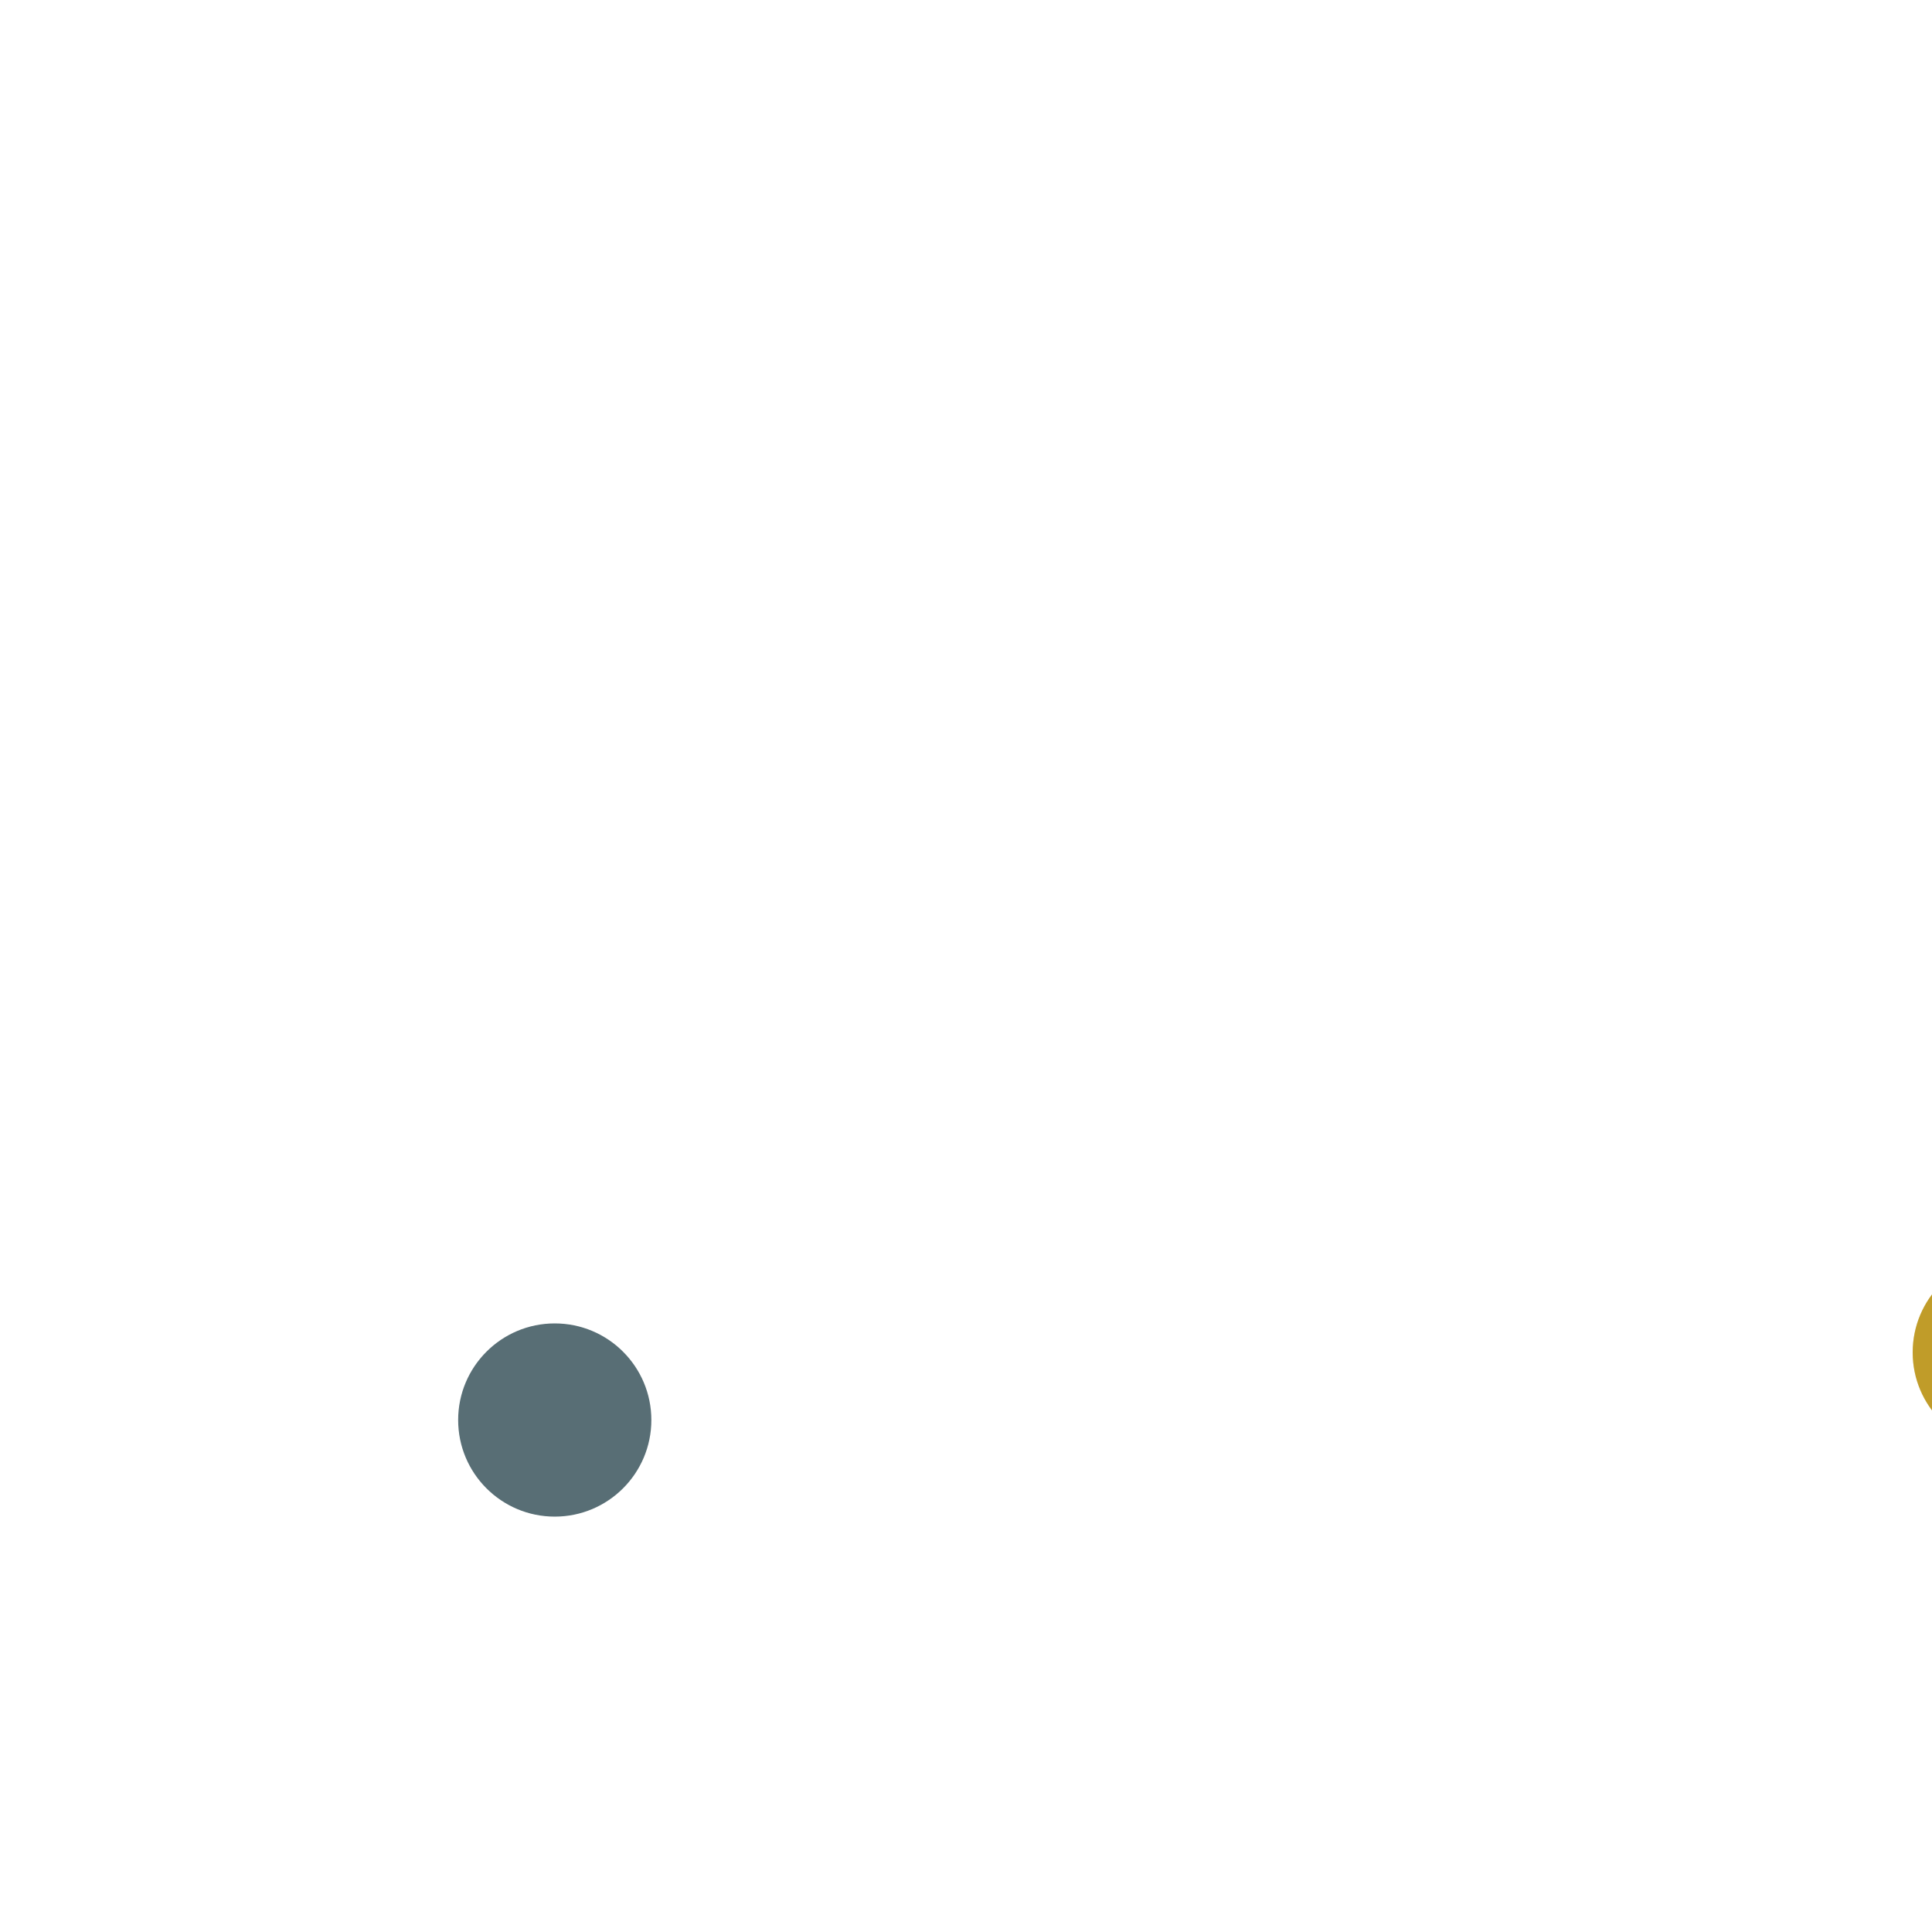
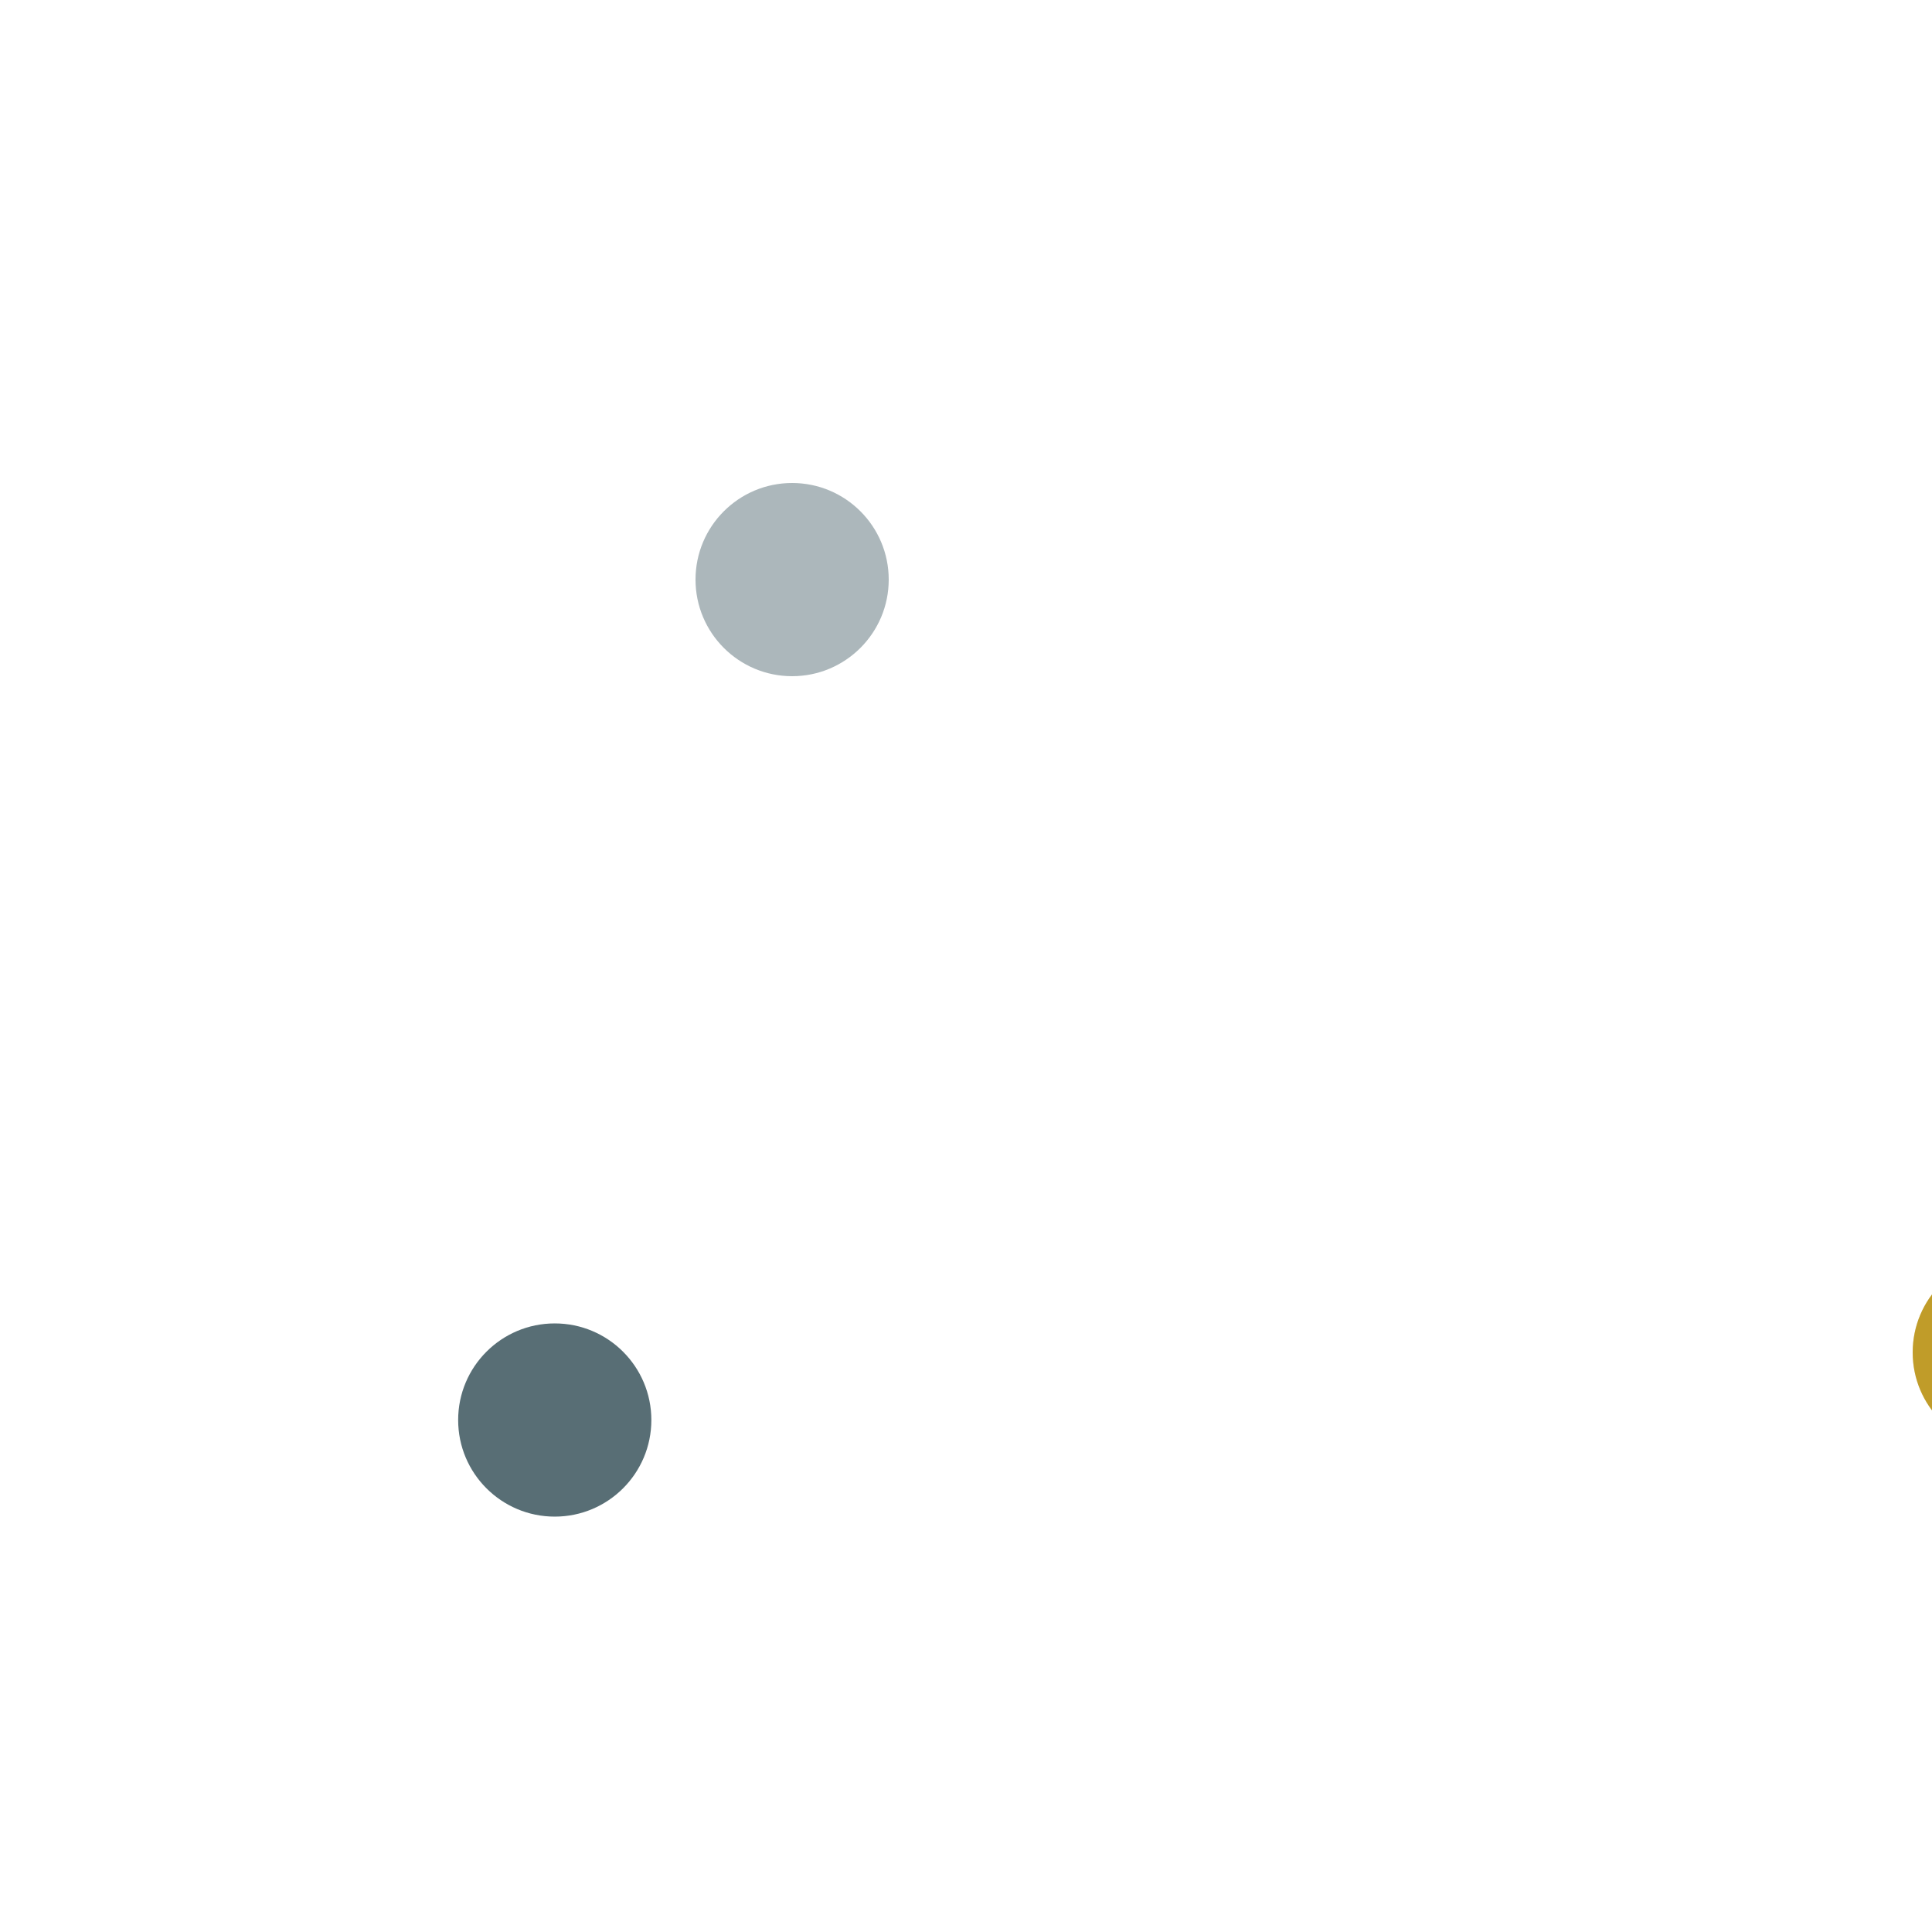
<svg xmlns="http://www.w3.org/2000/svg" width="100" height="100" viewBox="0 0 100 100" id="svg2" version="1.1">
  <defs id="defs4" />
  <g id="layer1" transform="translate(0,-952.3622)">
    <g id="g4178" transform="translate(43.17514,106.8686)">
      <circle style="opacity:1;fill:#dc322f;fill-opacity:1;stroke:none;stroke-width:9;stroke-linecap:butt;stroke-miterlimit:4;stroke-dasharray:none;stroke-opacity:1" id="circle3372" cx="-42.477" cy="1114.032" r="15" />
      <circle r="10" cy="1114.032" cx="-42.477" id="circle3374" style="opacity:1;fill:#eee8d5;fill-opacity:1;stroke:none;stroke-width:9;stroke-linecap:butt;stroke-miterlimit:4;stroke-dasharray:none;stroke-opacity:1" />
      <circle r="5" cy="1114.032" cx="-42.477" id="path3336-3" style="opacity:1;fill:#dc322f;fill-opacity:1;stroke:none;stroke-width:9;stroke-linecap:butt;stroke-miterlimit:4;stroke-dasharray:none;stroke-opacity:1" />
    </g>
    <circle style="opacity:1;fill:#b58900;fill-opacity:1;stroke:none;stroke-width:9;stroke-linecap:butt;stroke-miterlimit:4;stroke-dasharray:none;stroke-opacity:1" id="path3340" cx="-196" cy="1021.362" r="25" />
    <rect style="opacity:1;fill:#b58900;fill-opacity:1;stroke:none;stroke-width:9;stroke-linecap:butt;stroke-miterlimit:4;stroke-dasharray:none;stroke-opacity:1" id="rect3342" width="40" height="10" x="-213" y="1067.362" />
    <circle r="5" cy="1022.362" cx="104" id="circle4155" style="opacity:1;fill:#b58900;fill-opacity:1;stroke:none;stroke-width:9;stroke-linecap:butt;stroke-miterlimit:4;stroke-dasharray:none;stroke-opacity:1" />
    <circle style="opacity:1;fill:#eee8d5;fill-opacity:0.195;stroke:none;stroke-width:9;stroke-linecap:butt;stroke-miterlimit:4;stroke-dasharray:none;stroke-opacity:1" id="path3336-6" cx="104" cy="1022.362" r="5" />
    <circle style="opacity:1;fill:#586e75;fill-opacity:1;stroke:none;stroke-width:9;stroke-linecap:butt;stroke-miterlimit:4;stroke-dasharray:none;stroke-opacity:1" id="path3336" cx="28.714" cy="1025.862" r="5" />
    <g id="g4310">
      <circle style="opacity:1;fill:#268bd2;fill-opacity:1;stroke:none;stroke-width:9;stroke-linecap:butt;stroke-miterlimit:4;stroke-dasharray:none;stroke-opacity:1" id="circle3372-9" cx="-66" cy="1079.362" r="15" />
      <circle r="10" cy="1079.362" cx="-66" id="circle3374-0" style="opacity:1;fill:#eee8d5;fill-opacity:1;stroke:none;stroke-width:9;stroke-linecap:butt;stroke-miterlimit:4;stroke-dasharray:none;stroke-opacity:1" />
      <circle r="5" cy="1079.362" cx="-66" id="path3336-3-1" style="opacity:1;fill:#268bd2;fill-opacity:1;stroke:none;stroke-width:9;stroke-linecap:butt;stroke-miterlimit:4;stroke-dasharray:none;stroke-opacity:1" />
    </g>
    <g id="g4325">
      <circle style="opacity:1;fill:#6c71c4;fill-opacity:1;stroke:none;stroke-width:9;stroke-linecap:butt;stroke-miterlimit:4;stroke-dasharray:none;stroke-opacity:1" id="circle3372-9-8" cx="-67" cy="1127.362" r="15" />
      <circle r="10" cy="1127.362" cx="-67" id="circle3374-0-4" style="opacity:1;fill:#eee8d5;fill-opacity:1;stroke:none;stroke-width:9;stroke-linecap:butt;stroke-miterlimit:4;stroke-dasharray:none;stroke-opacity:1" />
      <circle r="5" cy="1127.362" cx="-67" id="path3336-3-1-6" style="opacity:1;fill:#6c71c4;fill-opacity:1;stroke:none;stroke-width:9;stroke-linecap:butt;stroke-miterlimit:4;stroke-dasharray:none;stroke-opacity:1" />
    </g>
    <g id="g4330">
      <circle style="opacity:1;fill:#d33682;fill-opacity:1;stroke:none;stroke-width:9;stroke-linecap:butt;stroke-miterlimit:4;stroke-dasharray:none;stroke-opacity:1" id="circle3372-9-7" cx="-63" cy="1173.362" r="15" />
      <circle r="10" cy="1173.362" cx="-63" id="circle3374-0-2" style="opacity:1;fill:#eee8d5;fill-opacity:1;stroke:none;stroke-width:9;stroke-linecap:butt;stroke-miterlimit:4;stroke-dasharray:none;stroke-opacity:1" />
      <circle r="5" cy="1173.362" cx="-63" id="path3336-3-1-3" style="opacity:1;fill:#d33682;fill-opacity:1;stroke:none;stroke-width:9;stroke-linecap:butt;stroke-miterlimit:4;stroke-dasharray:none;stroke-opacity:1" />
    </g>
    <g id="g4346">
      <circle style="opacity:1;fill:#cb4b16;fill-opacity:1;stroke:none;stroke-width:9;stroke-linecap:butt;stroke-miterlimit:4;stroke-dasharray:none;stroke-opacity:1" id="circle3372-9-3" cx="-66" cy="1223.362" r="15" />
      <circle r="10" cy="1223.362" cx="-66" id="circle3374-0-5" style="opacity:1;fill:#eee8d5;fill-opacity:1;stroke:none;stroke-width:9;stroke-linecap:butt;stroke-miterlimit:4;stroke-dasharray:none;stroke-opacity:1" />
      <circle r="5" cy="1223.362" cx="-66" id="path3336-3-1-0" style="opacity:1;fill:#cb4b16;fill-opacity:1;stroke:none;stroke-width:9;stroke-linecap:butt;stroke-miterlimit:4;stroke-dasharray:none;stroke-opacity:1" />
    </g>
    <g id="g4315">
      <circle style="opacity:1;fill:#859900;fill-opacity:1;stroke:none;stroke-width:9;stroke-linecap:butt;stroke-miterlimit:4;stroke-dasharray:none;stroke-opacity:1" id="circle3372-9-3-2" cx="-2.25" cy="1085.862" r="15" />
      <circle r="10" cy="1085.862" cx="-2.25" id="circle3374-0-5-9" style="opacity:1;fill:#eee8d5;fill-opacity:1;stroke:none;stroke-width:9;stroke-linecap:butt;stroke-miterlimit:4;stroke-dasharray:none;stroke-opacity:1" />
      <circle r="5" cy="1085.862" cx="-2.25" id="path3336-3-1-0-9" style="opacity:1;fill:#859900;fill-opacity:1;stroke:none;stroke-width:9;stroke-linecap:butt;stroke-miterlimit:4;stroke-dasharray:none;stroke-opacity:1" />
    </g>
    <g id="g4320">
      <circle style="opacity:1;fill:#2aa198;fill-opacity:1;stroke:none;stroke-width:9;stroke-linecap:butt;stroke-miterlimit:4;stroke-dasharray:none;stroke-opacity:1" id="circle3372-9-3-2-0" cx="2.5" cy="1129.362" r="15" />
      <circle r="10" cy="1129.362" cx="2.5" id="circle3374-0-5-9-5" style="opacity:1;fill:#eee8d5;fill-opacity:1;stroke:none;stroke-width:9;stroke-linecap:butt;stroke-miterlimit:4;stroke-dasharray:none;stroke-opacity:1" />
      <circle r="5" cy="1129.362" cx="2.5" id="path3336-3-1-0-9-1" style="opacity:1;fill:#2aa198;fill-opacity:1;stroke:none;stroke-width:9;stroke-linecap:butt;stroke-miterlimit:4;stroke-dasharray:none;stroke-opacity:1" />
    </g>
    <g id="g4335">
      <circle style="opacity:1;fill:#b58900;fill-opacity:1;stroke:none;stroke-width:9;stroke-linecap:butt;stroke-miterlimit:4;stroke-dasharray:none;stroke-opacity:1" id="circle3372-9-7-6" cx="-2.75" cy="1174.362" r="15" />
      <circle r="10" cy="1174.362" cx="-2.75" id="circle3374-0-2-5" style="opacity:1;fill:#eee8d5;fill-opacity:1;stroke:none;stroke-width:9;stroke-linecap:butt;stroke-miterlimit:4;stroke-dasharray:none;stroke-opacity:1" />
      <circle r="5" cy="1174.362" cx="-2.75" id="path3336-3-1-3-8" style="opacity:1;fill:#b58900;fill-opacity:1;stroke:none;stroke-width:9;stroke-linecap:butt;stroke-miterlimit:4;stroke-dasharray:none;stroke-opacity:1" />
    </g>
    <g id="g4355">
      <circle style="opacity:1;fill:#eee8d5;fill-opacity:1;stroke:none;stroke-width:9;stroke-linecap:butt;stroke-miterlimit:4;stroke-dasharray:none;stroke-opacity:1" id="circle3372-3" cx="65.761" cy="1224.896" r="15" />
      <circle r="10" cy="1224.896" cx="65.761" id="circle3374-9" style="opacity:1;fill:#002b36;fill-opacity:1;stroke:none;stroke-width:9;stroke-linecap:butt;stroke-miterlimit:4;stroke-dasharray:none;stroke-opacity:1" />
      <circle r="5" cy="1224.896" cx="65.761" id="path3336-3-2" style="opacity:1;fill:#eee8d5;fill-opacity:1;stroke:none;stroke-width:9;stroke-linecap:butt;stroke-miterlimit:4;stroke-dasharray:none;stroke-opacity:1" />
    </g>
-     <circle style="opacity:1;fill:#93a1a1;fill-opacity:1;stroke:none;stroke-width:9;stroke-linecap:butt;stroke-miterlimit:4;stroke-dasharray:none;stroke-opacity:1" id="path3340-5" cx="-31.163" cy="1006.451" r="20" />
+     <circle style="opacity:1;fill:#839496;fill-opacity:1;stroke:none;stroke-width:9;stroke-linecap:butt;stroke-miterlimit:4;stroke-dasharray:none;stroke-opacity:1" id="path3340-5" cx="-31.163" cy="1006.451" r="20" />
    <path style="opacity:1;fill:#cb4b16;fill-opacity:1;stroke:none;stroke-width:2;stroke-linecap:butt;stroke-miterlimit:4;stroke-dasharray:none;stroke-opacity:1" id="path4208" d="m -292.931,-45.261 -5.972,-2.752 -0.585,7.563 -5.256,-4.481 -3.874,6.009 -1.578,-7.28 -6.508,3.424 0.699,-6.215 -7.248,0.353 3.063,-6.24 -7.096,-2.282 6.529,-4.438 -6.993,-3.848 7.849,-2.18 -3.993,-5.036 6.646,-0.487 -0.24,-5.806 6.454,2.831 3.39,-5.701 3.899,5.686 4.144,-5.603 1.444,7.341 6.76,-2.822 -1.067,7.755 7.195,-0.22 -5.103,7.182 5.009,3.326 -6.448,1.351 4.963,5.93 -6.444,0.189 z" transform="translate(26.95062,1212.303)" />
    <path style="opacity:1;fill:#b58900;fill-opacity:1;stroke:none;stroke-width:2;stroke-linecap:butt;stroke-miterlimit:4;stroke-dasharray:none;stroke-opacity:1" id="path4225" d="m -245.142,-44.518 -5.973,-2.913 -1.243,4.527 -2.804,-3.18 -2.937,3.446 -1.641,-4.57 -4.017,3.447 -0.019,-5.951 -4.208,0.751 1.128,-3.895 -3.418,-2.194 4.031,-2.587 -4.958,-3.143 5.476,-1.099 -1.269,-5.383 3.866,1.722 -0.064,-5.27 5.116,2.047 2.205,-4.67 1.585,4.443 4.469,-3.461 0.306,6.336 4.733,-1.876 -1.846,4.094 6.101,0.554 -4.547,4.231 5.549,2.831 -5.07,1.355 2.002,5.509 -3.896,-0.843 z" transform="matrix(0.4888696,-0.8723569,0.8723569,0.4888696,-105.3238,908.5412)" />
    <path style="opacity:1;fill:#dc322f;fill-opacity:1;stroke:none;stroke-width:2;stroke-linecap:butt;stroke-miterlimit:4;stroke-dasharray:none;stroke-opacity:1" id="path4225-8" d="m -128.395,-23.764 -2.131,-1.158 -0.209,3.104 -2.479,-1.859 -1.424,1.699 -1.055,-2.183 -1.798,1.521 0.434,-3.062 -3.102,0.114 1.137,-1.978 -2.079,-0.625 2.095,-2.28 -1.921,-1.826 2.773,-0.126 -0.958,-2.723 2.138,1.133 0.362,-2.86 1.562,1.824 1.815,-2.688 0.74,2.07 2.513,-1.897 -0.008,3.065 2.454,-0.962 -0.605,2.875 2.707,-0.297 -2.349,1.807 2.289,1.891 -2.041,0.705 1.332,2.388 -2.565,-0.107 z" transform="translate(-145.9374,1100.387)" />
+     <circle style="opacity:1;fill:#586e75;fill-opacity:0.495;stroke:none;stroke-width:9;stroke-linecap:butt;stroke-miterlimit:4;stroke-dasharray:none;stroke-opacity:1" id="path3336-7" cx="41" cy="982.362" r="5" />
  </g>
</svg>
